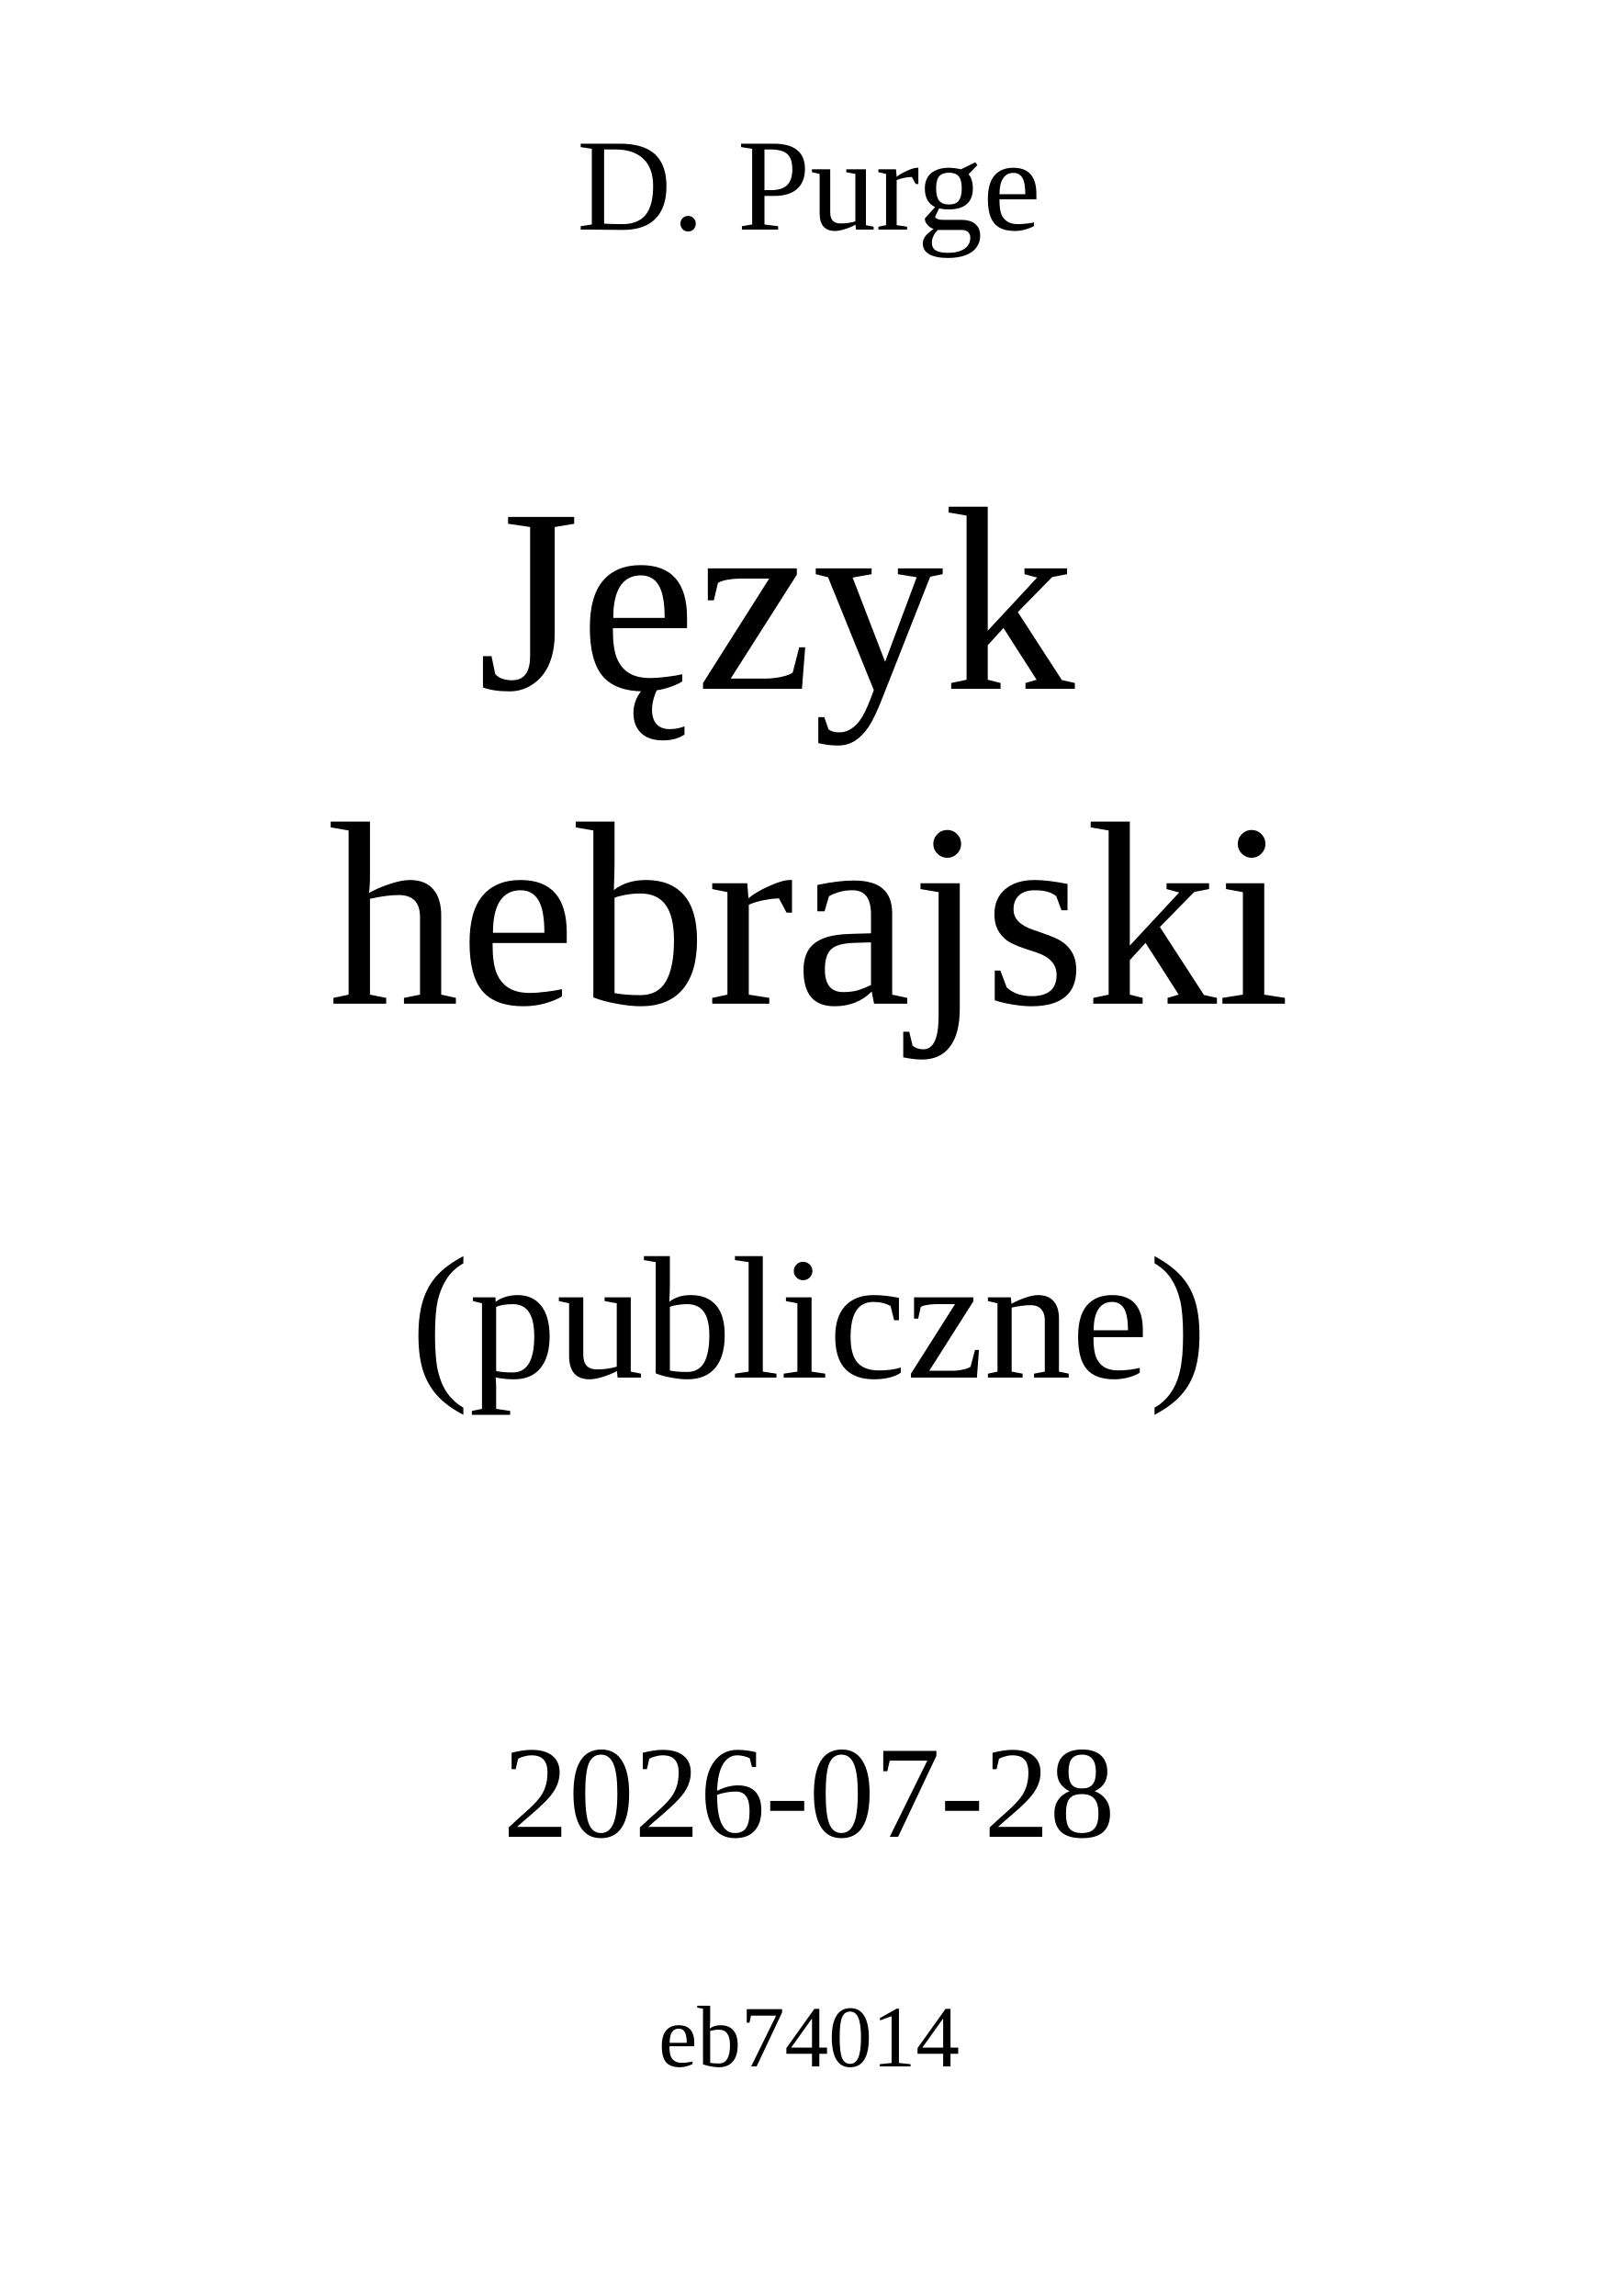
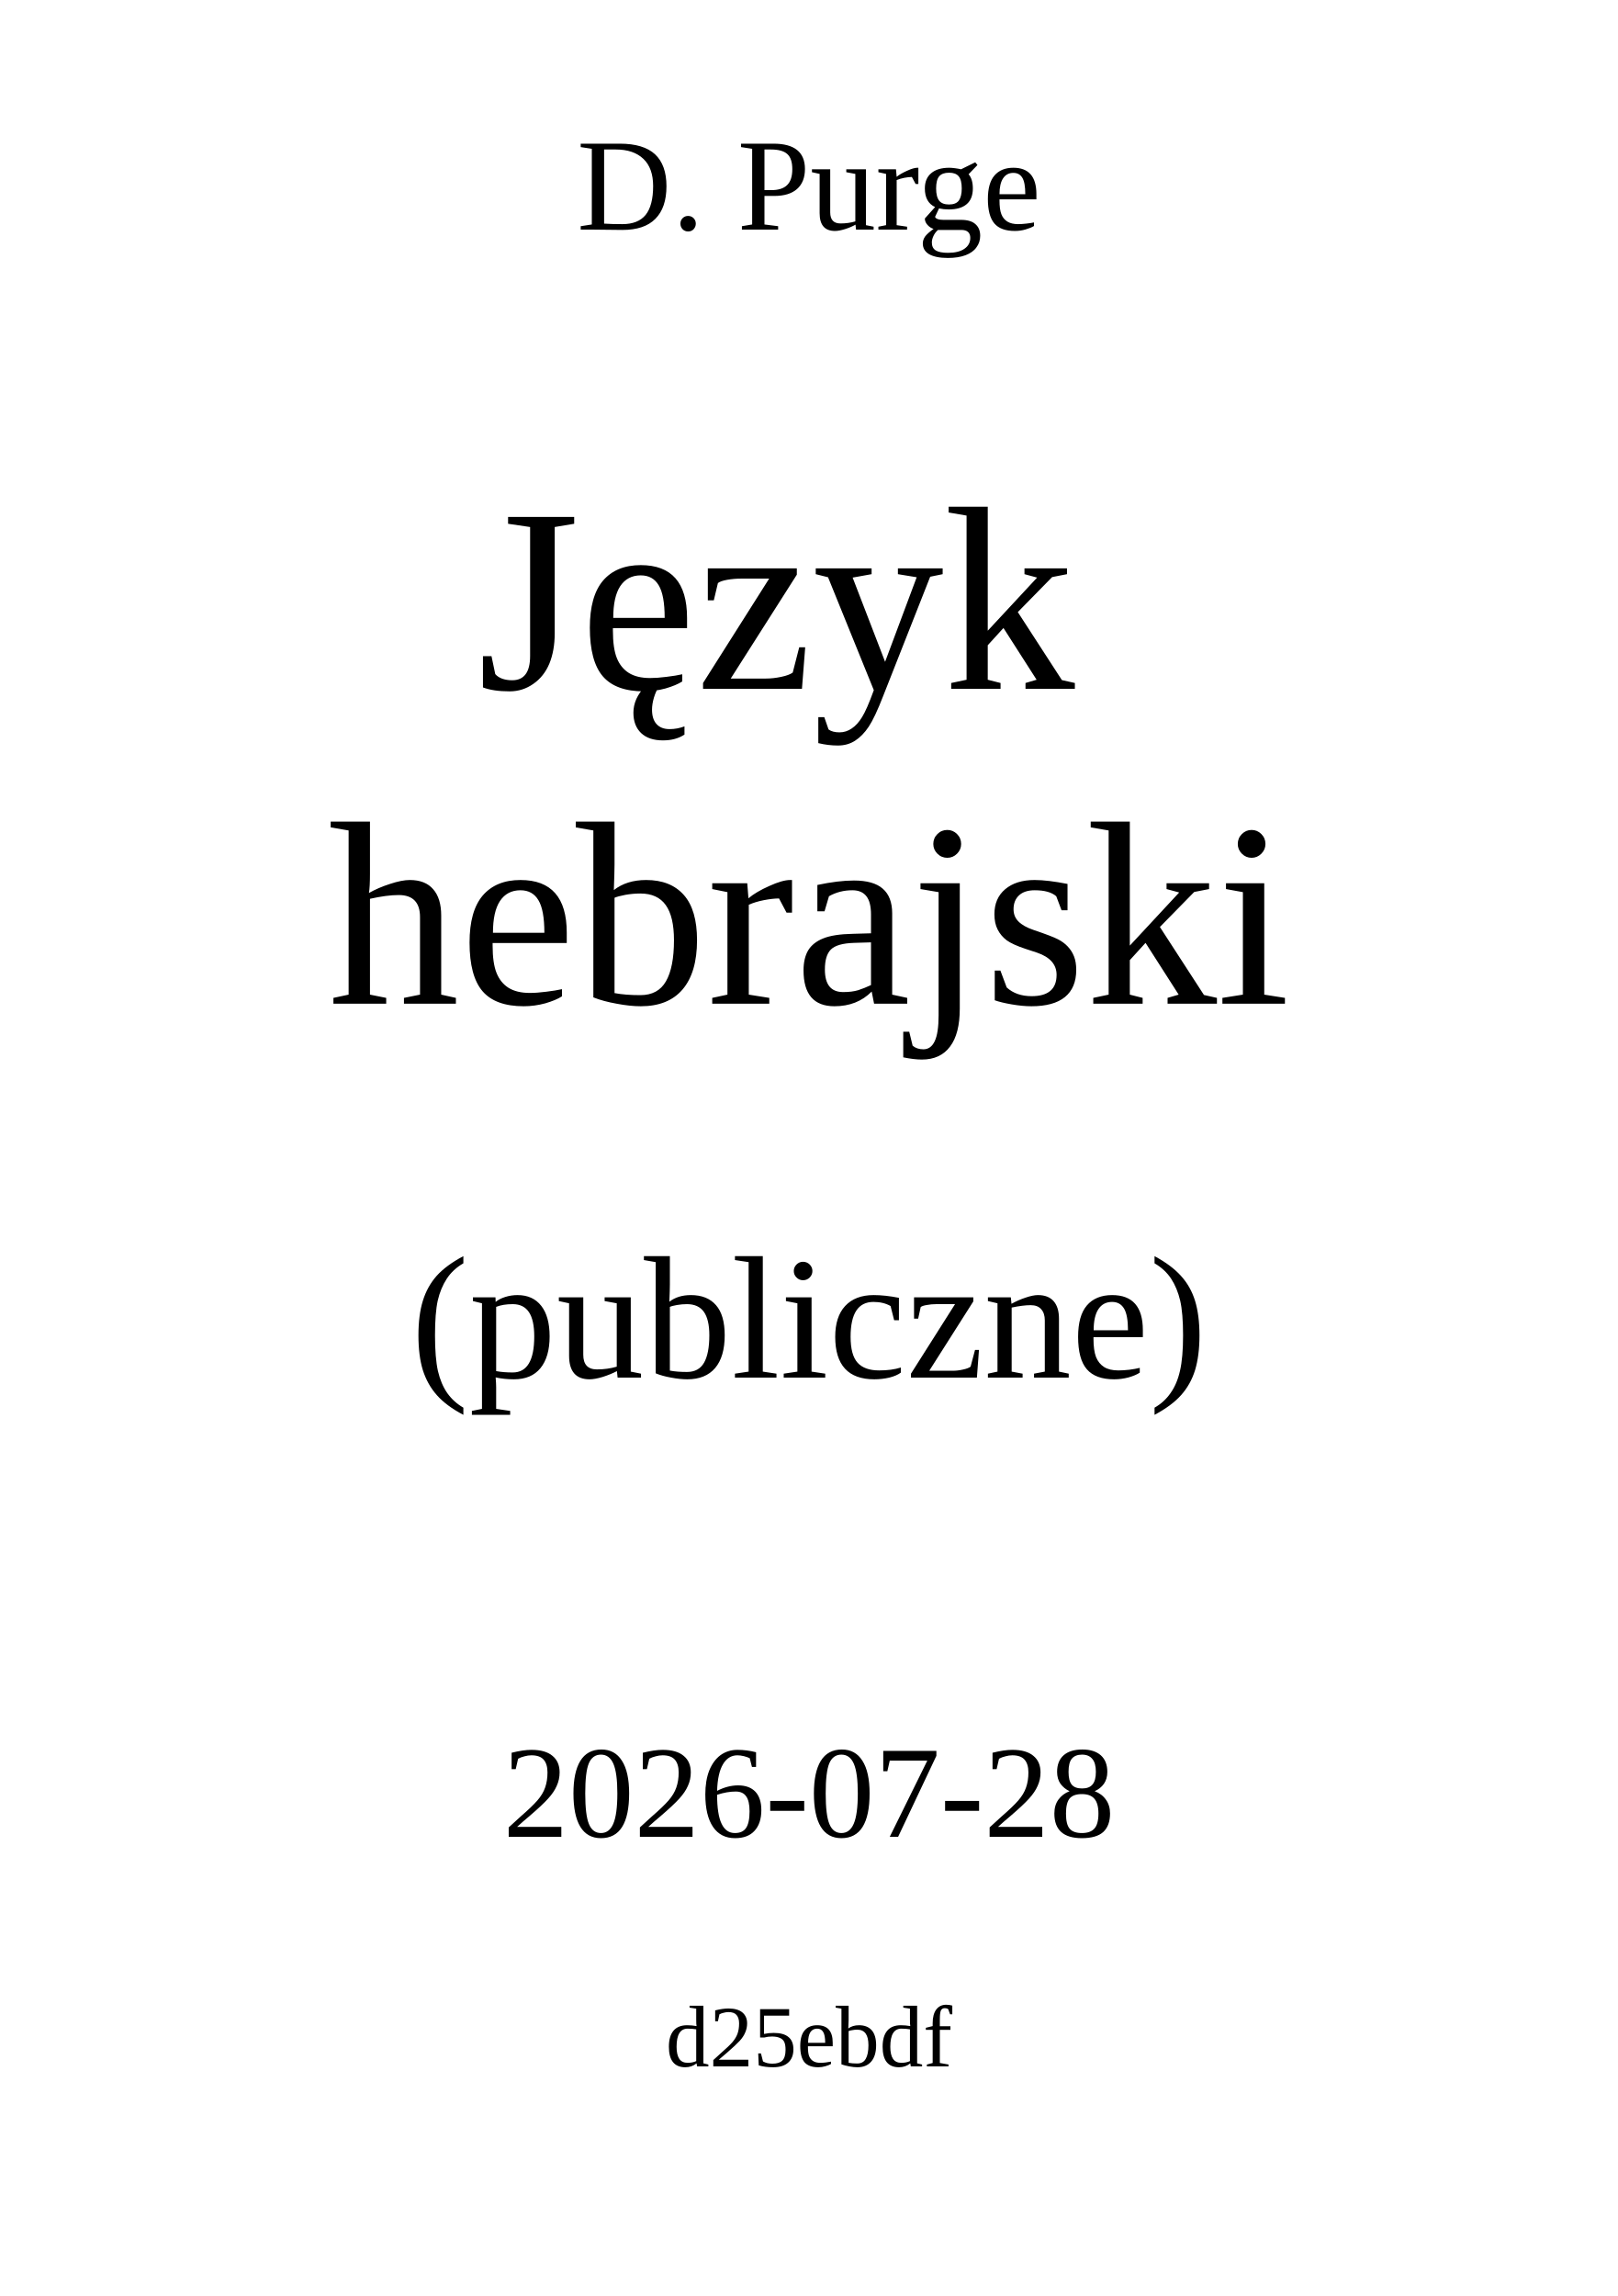
<svg xmlns="http://www.w3.org/2000/svg" width="148mm" height="210mm" viewBox="0 0 148 210" version="1.1" id="cover">
  <style>
      #title {
         font-size:24px;
         writing-mode:lr-tb;
         direction:ltr;
         text-anchor:middle;
      }

      #subtitle {
         font-size:16px;
         writing-mode:lr-tb;
         direction:ltr;
         text-anchor:middle;
      }
      
      #author {
         font-size:12px;
         writing-mode:lr-tb;
         direction:ltr;
         text-anchor:middle;
      }

      #date {
         font-size:12px;
         writing-mode:lr-tb;
         direction:ltr;
         text-anchor:middle;
      }

      #version {
         font-size:8px;
         writing-mode:lr-tb;
         direction:ltr;
         text-anchor:middle;
      }
   </style>
  <text x="50%" y="10%" id="author">D. Purge</text>
  <text x="50%" y="30%" id="title">
    <tspan x="50%">Język</tspan>
    <tspan x="50%" dy="1.2em">hebrajski</tspan>
  </text>
  <text x="50%" y="60%" id="subtitle">(publiczne)</text>
  <text x="50%" y="80%" id="date">2026-07-28</text>
-   <text x="50%" y="90%" id="version">eb74014</text>
+   <text x="50%" y="90%" id="version">d25ebdf</text>
</svg>
